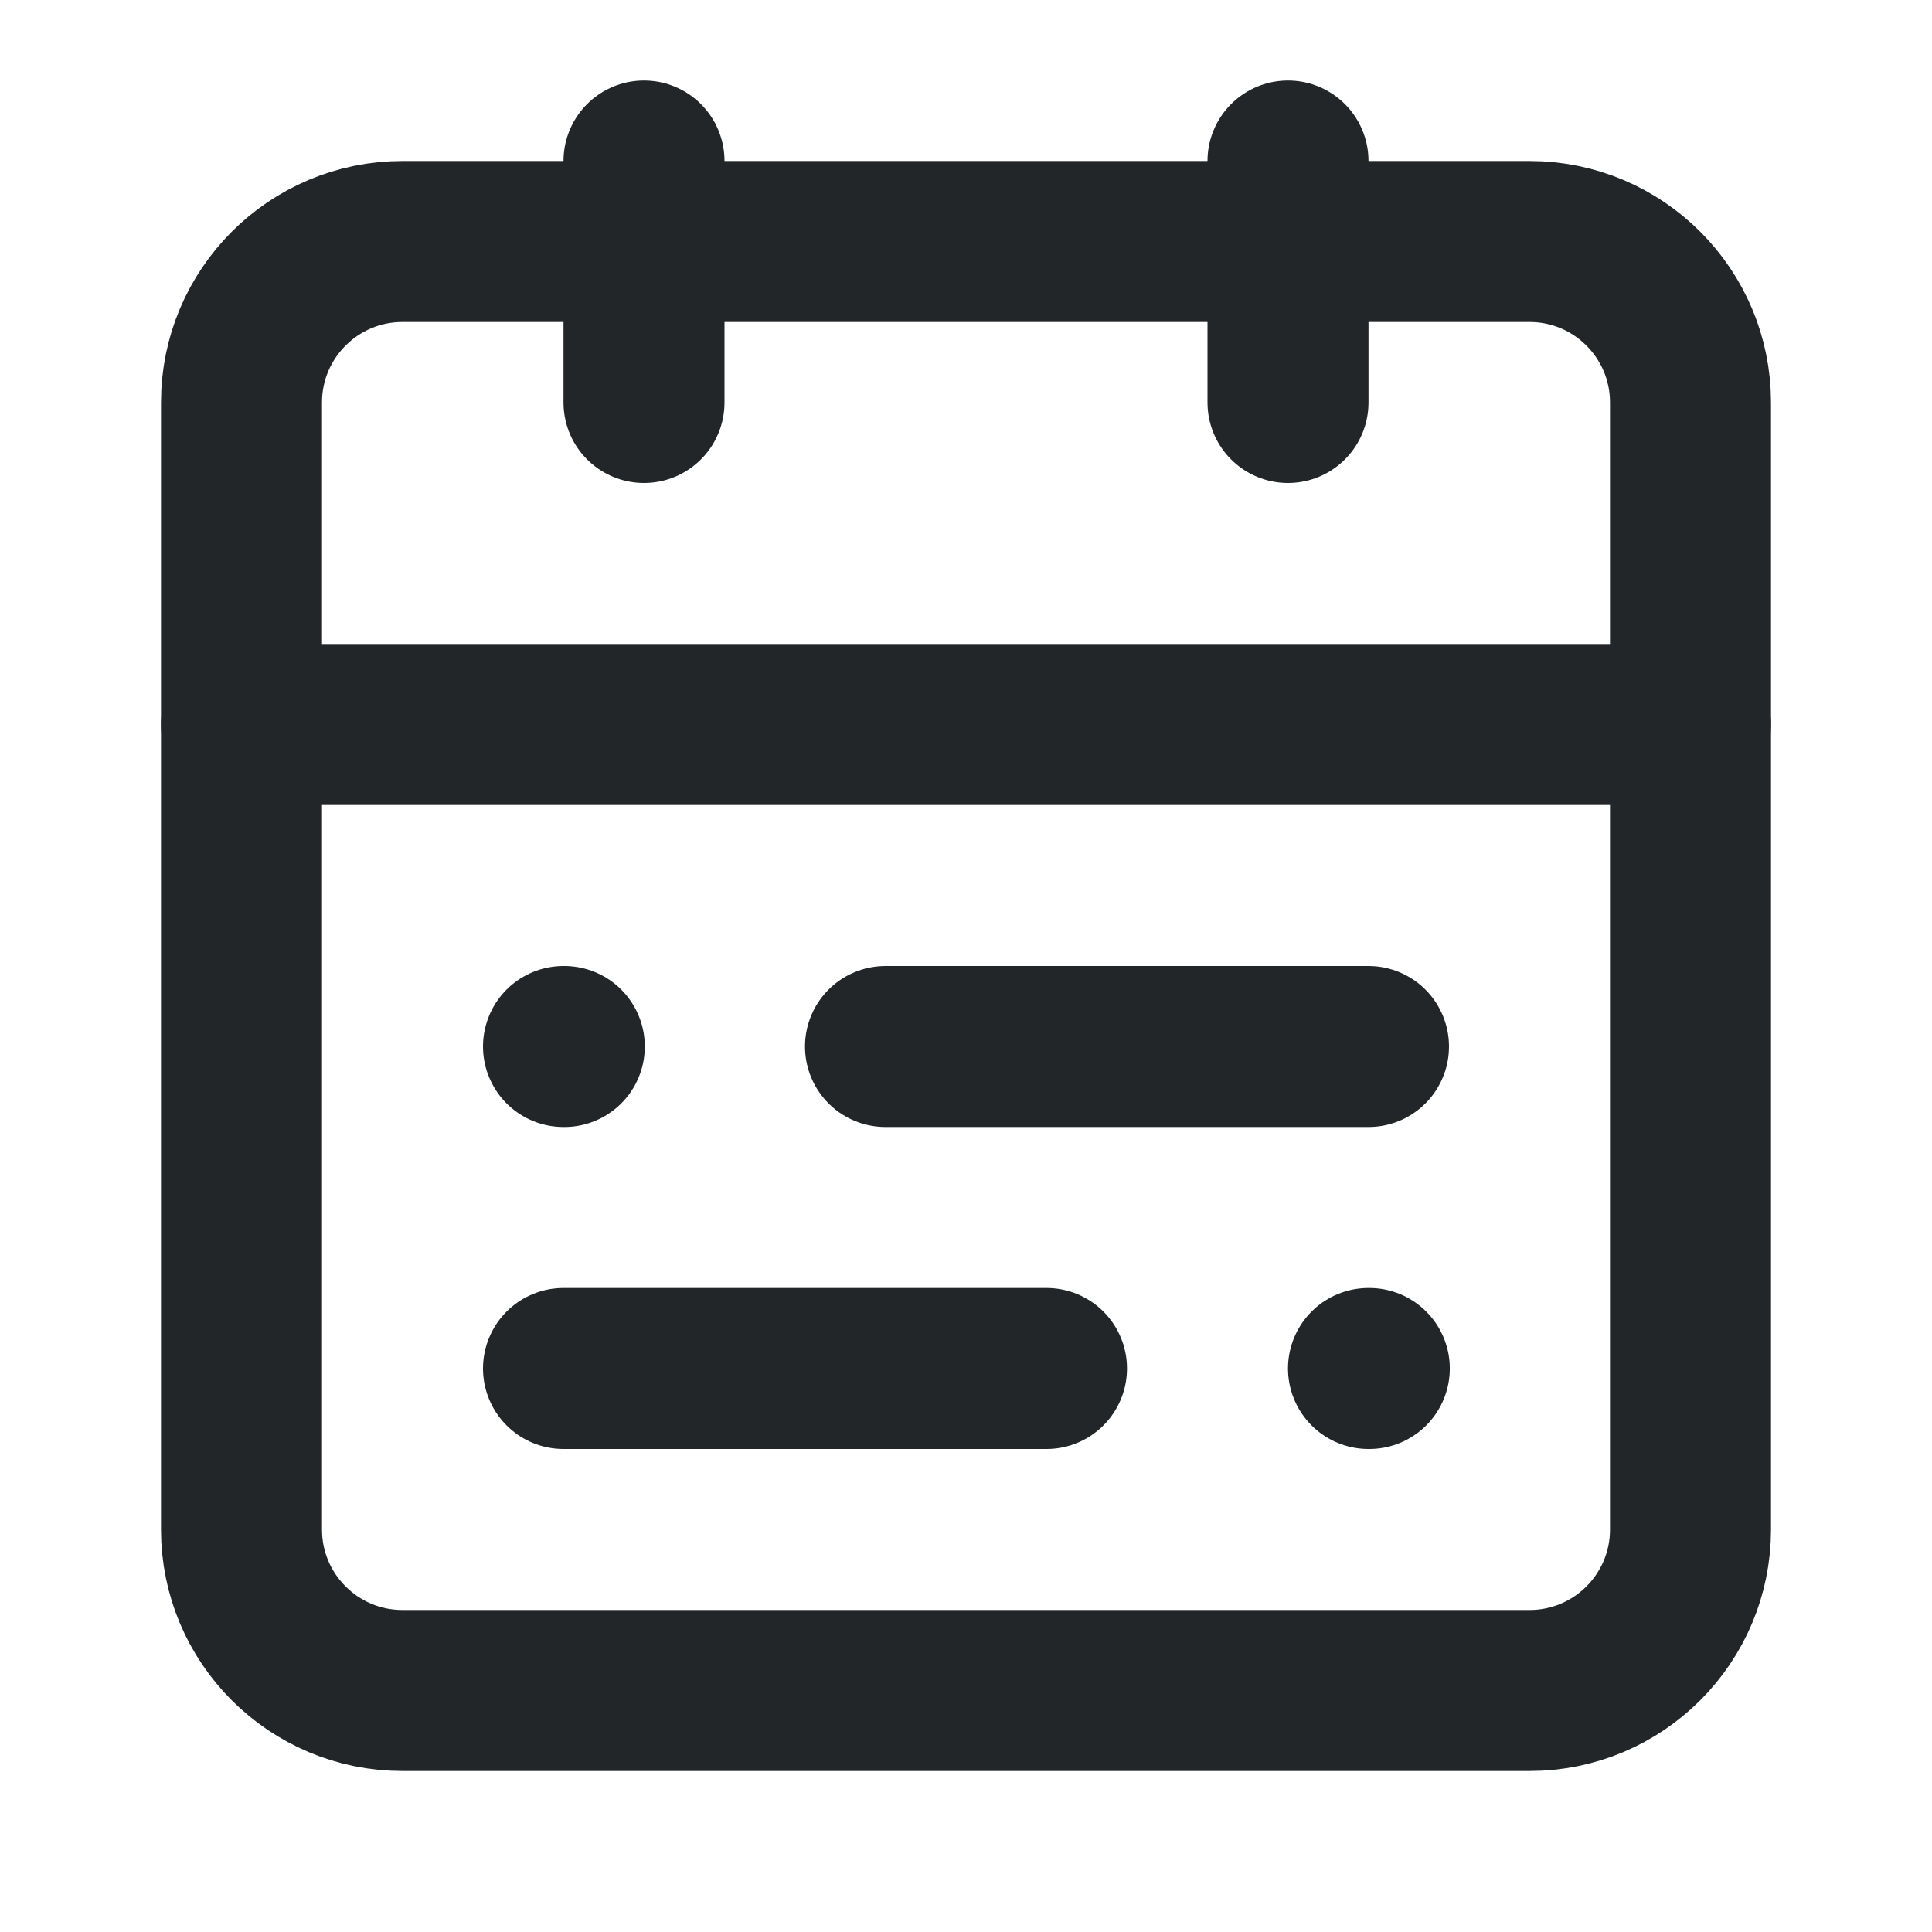
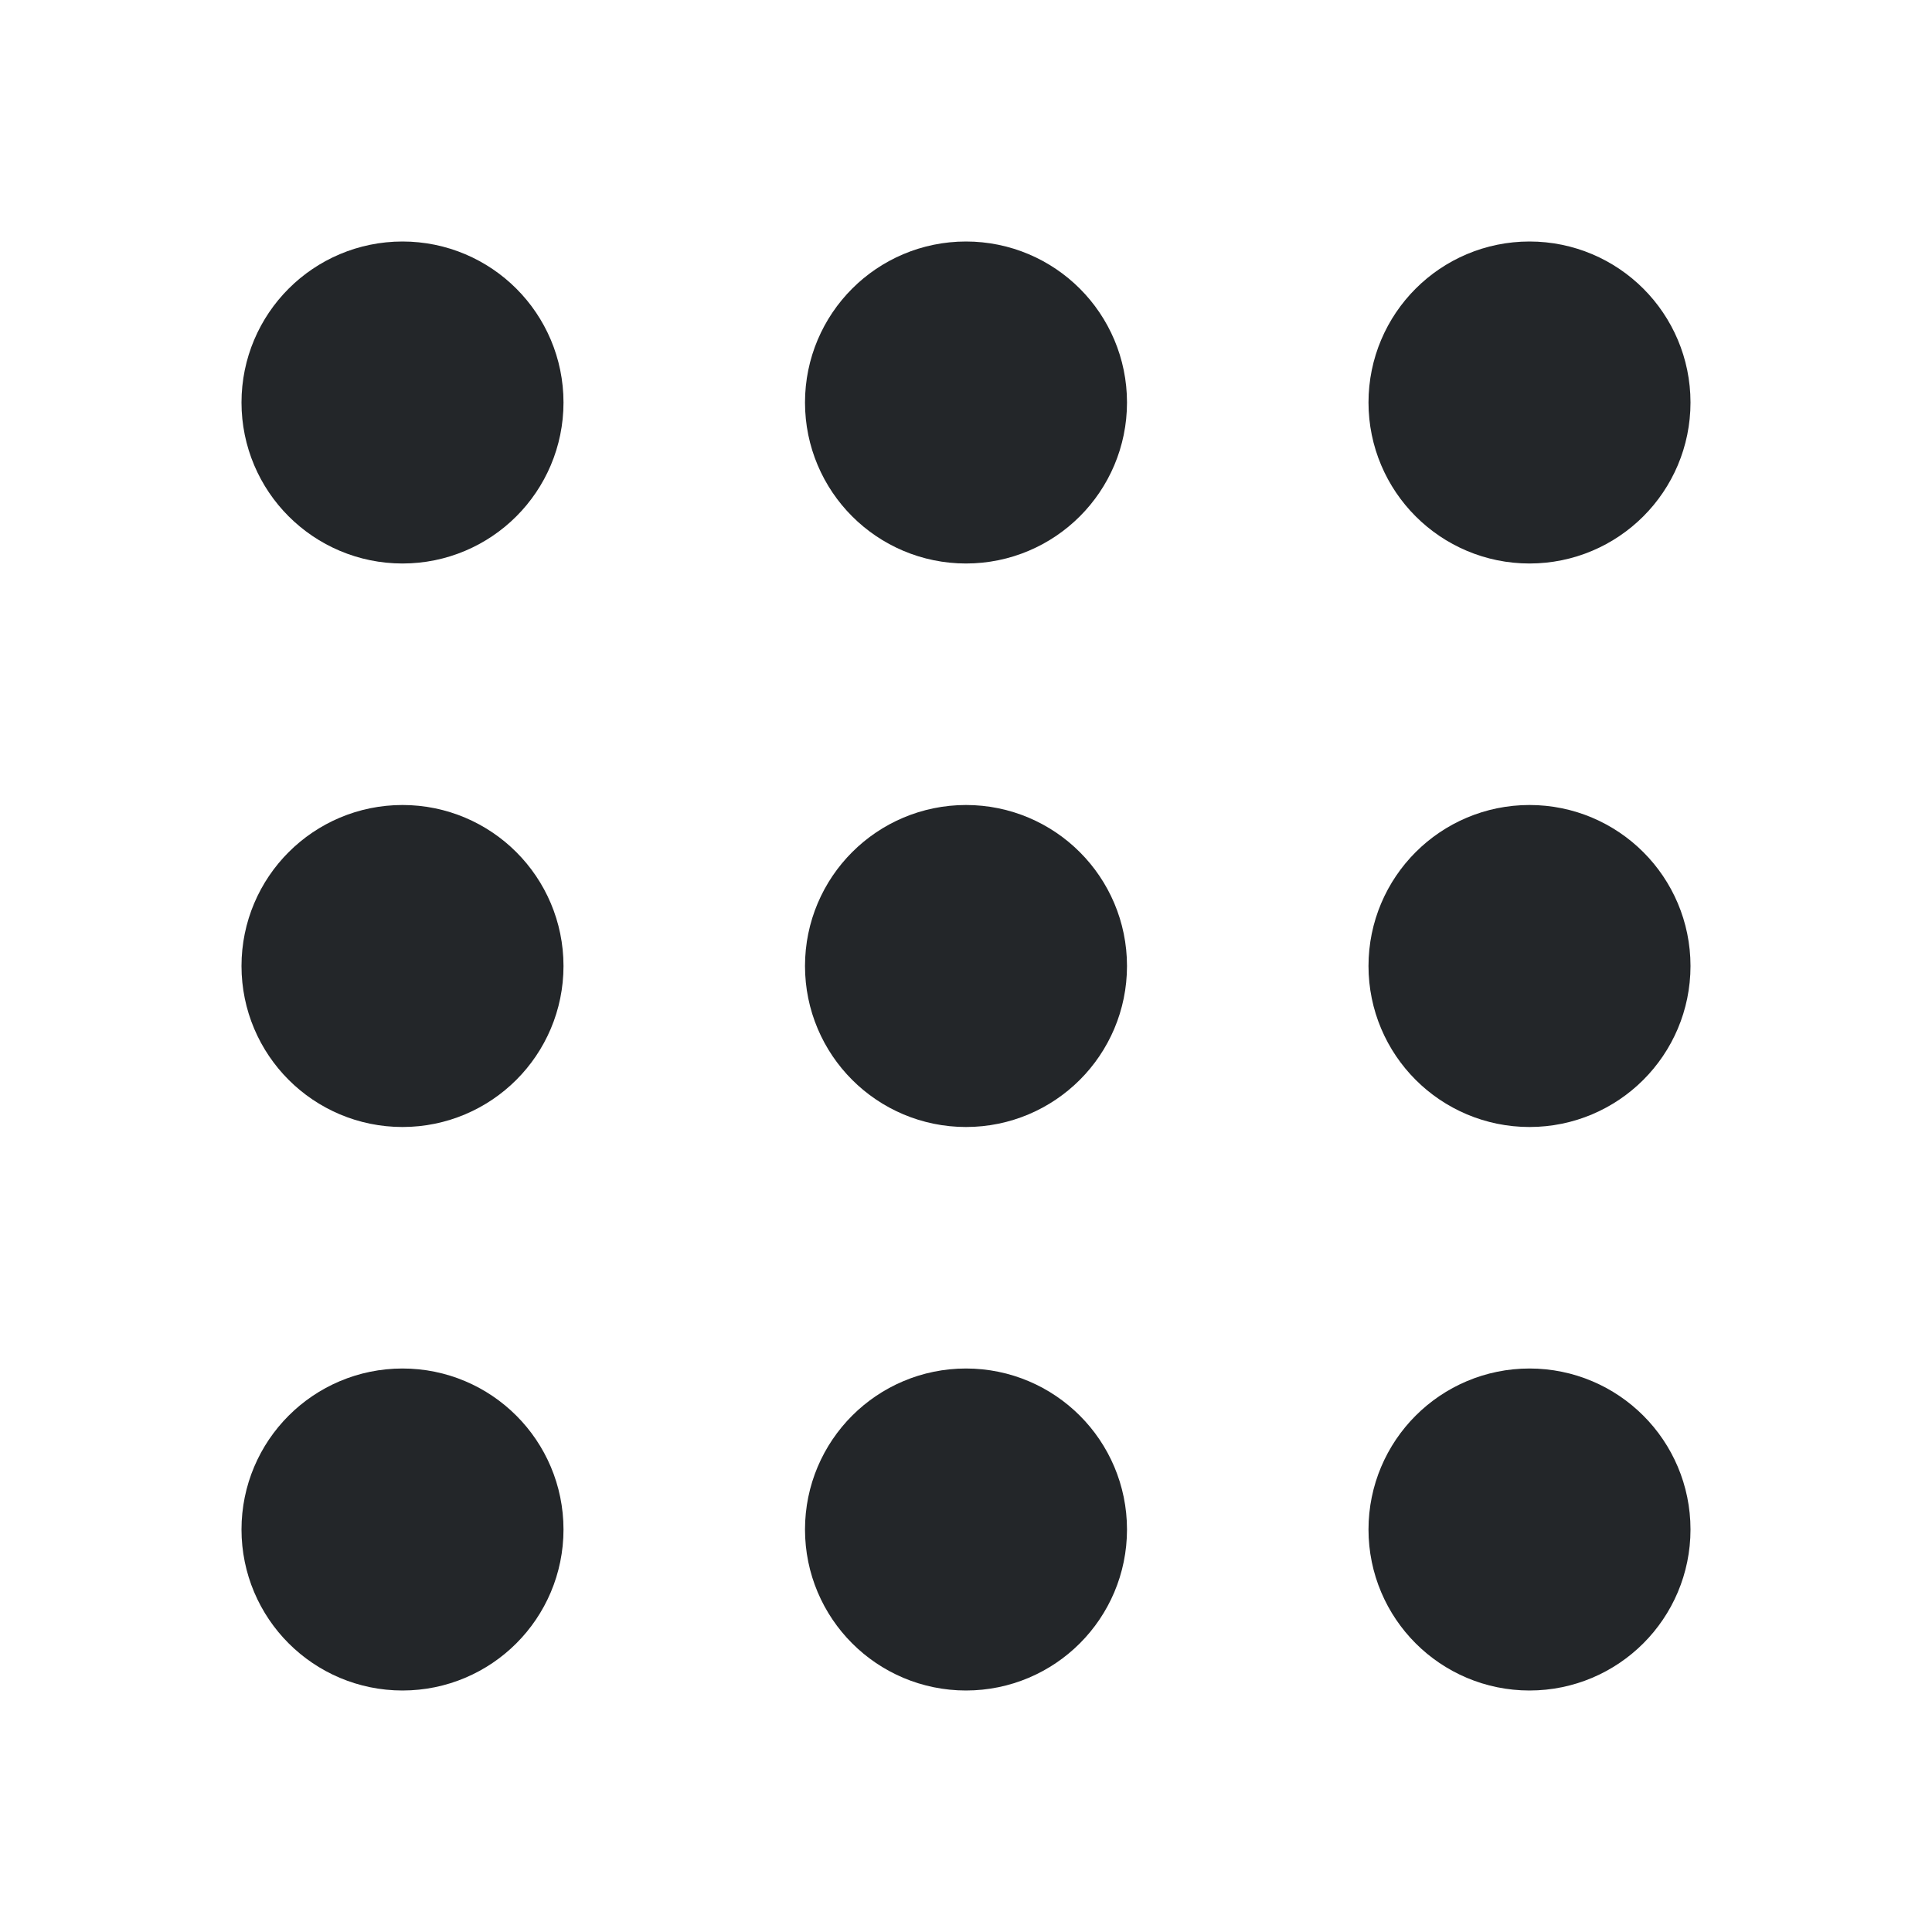
- <svg xmlns="http://www.w3.org/2000/svg" class="lucide lucide-calendar-range" width="24" height="24" viewBox="0 0 24 24" fill="none" stroke="currentColor" stroke-width="2" stroke-linecap="round" stroke-linejoin="round">
+ <svg xmlns="http://www.w3.org/2000/svg" class="lucide lucide-grip" width="24" height="24" viewBox="0 0 24 24" fill="none" stroke="currentColor" stroke-width="2" stroke-linecap="round" stroke-linejoin="round">
  <style id="current-color-scheme" type="text/css">
    .ColorScheme-Text { color: #232629; }
  </style>
  <g class="ColorScheme-Text" fill="none" stroke="currentColor" stroke-width="2" stroke-linecap="round" stroke-linejoin="round">
-     <rect x="3" y="3" width="18" height="18" rx="2" />
-     <path d="M16 2v3" />
-     <path d="M3 9h18" />
-     <path d="M8 2v3" />
-     <path d="M17 13h-6" />
-     <path d="M13 17H7" />
-     <path d="M7 13h.01" />
-     <path d="M17 17h.01" />
+     <circle cx="12" cy="5" r="1" />
+     <circle cx="19" cy="5" r="1" />
+     <circle cx="5" cy="5" r="1" />
+     <circle cx="12" cy="12" r="1" />
+     <circle cx="19" cy="12" r="1" />
+     <circle cx="5" cy="12" r="1" />
+     <circle cx="12" cy="19" r="1" />
+     <circle cx="19" cy="19" r="1" />
+     <circle cx="5" cy="19" r="1" />
  </g>
</svg>
